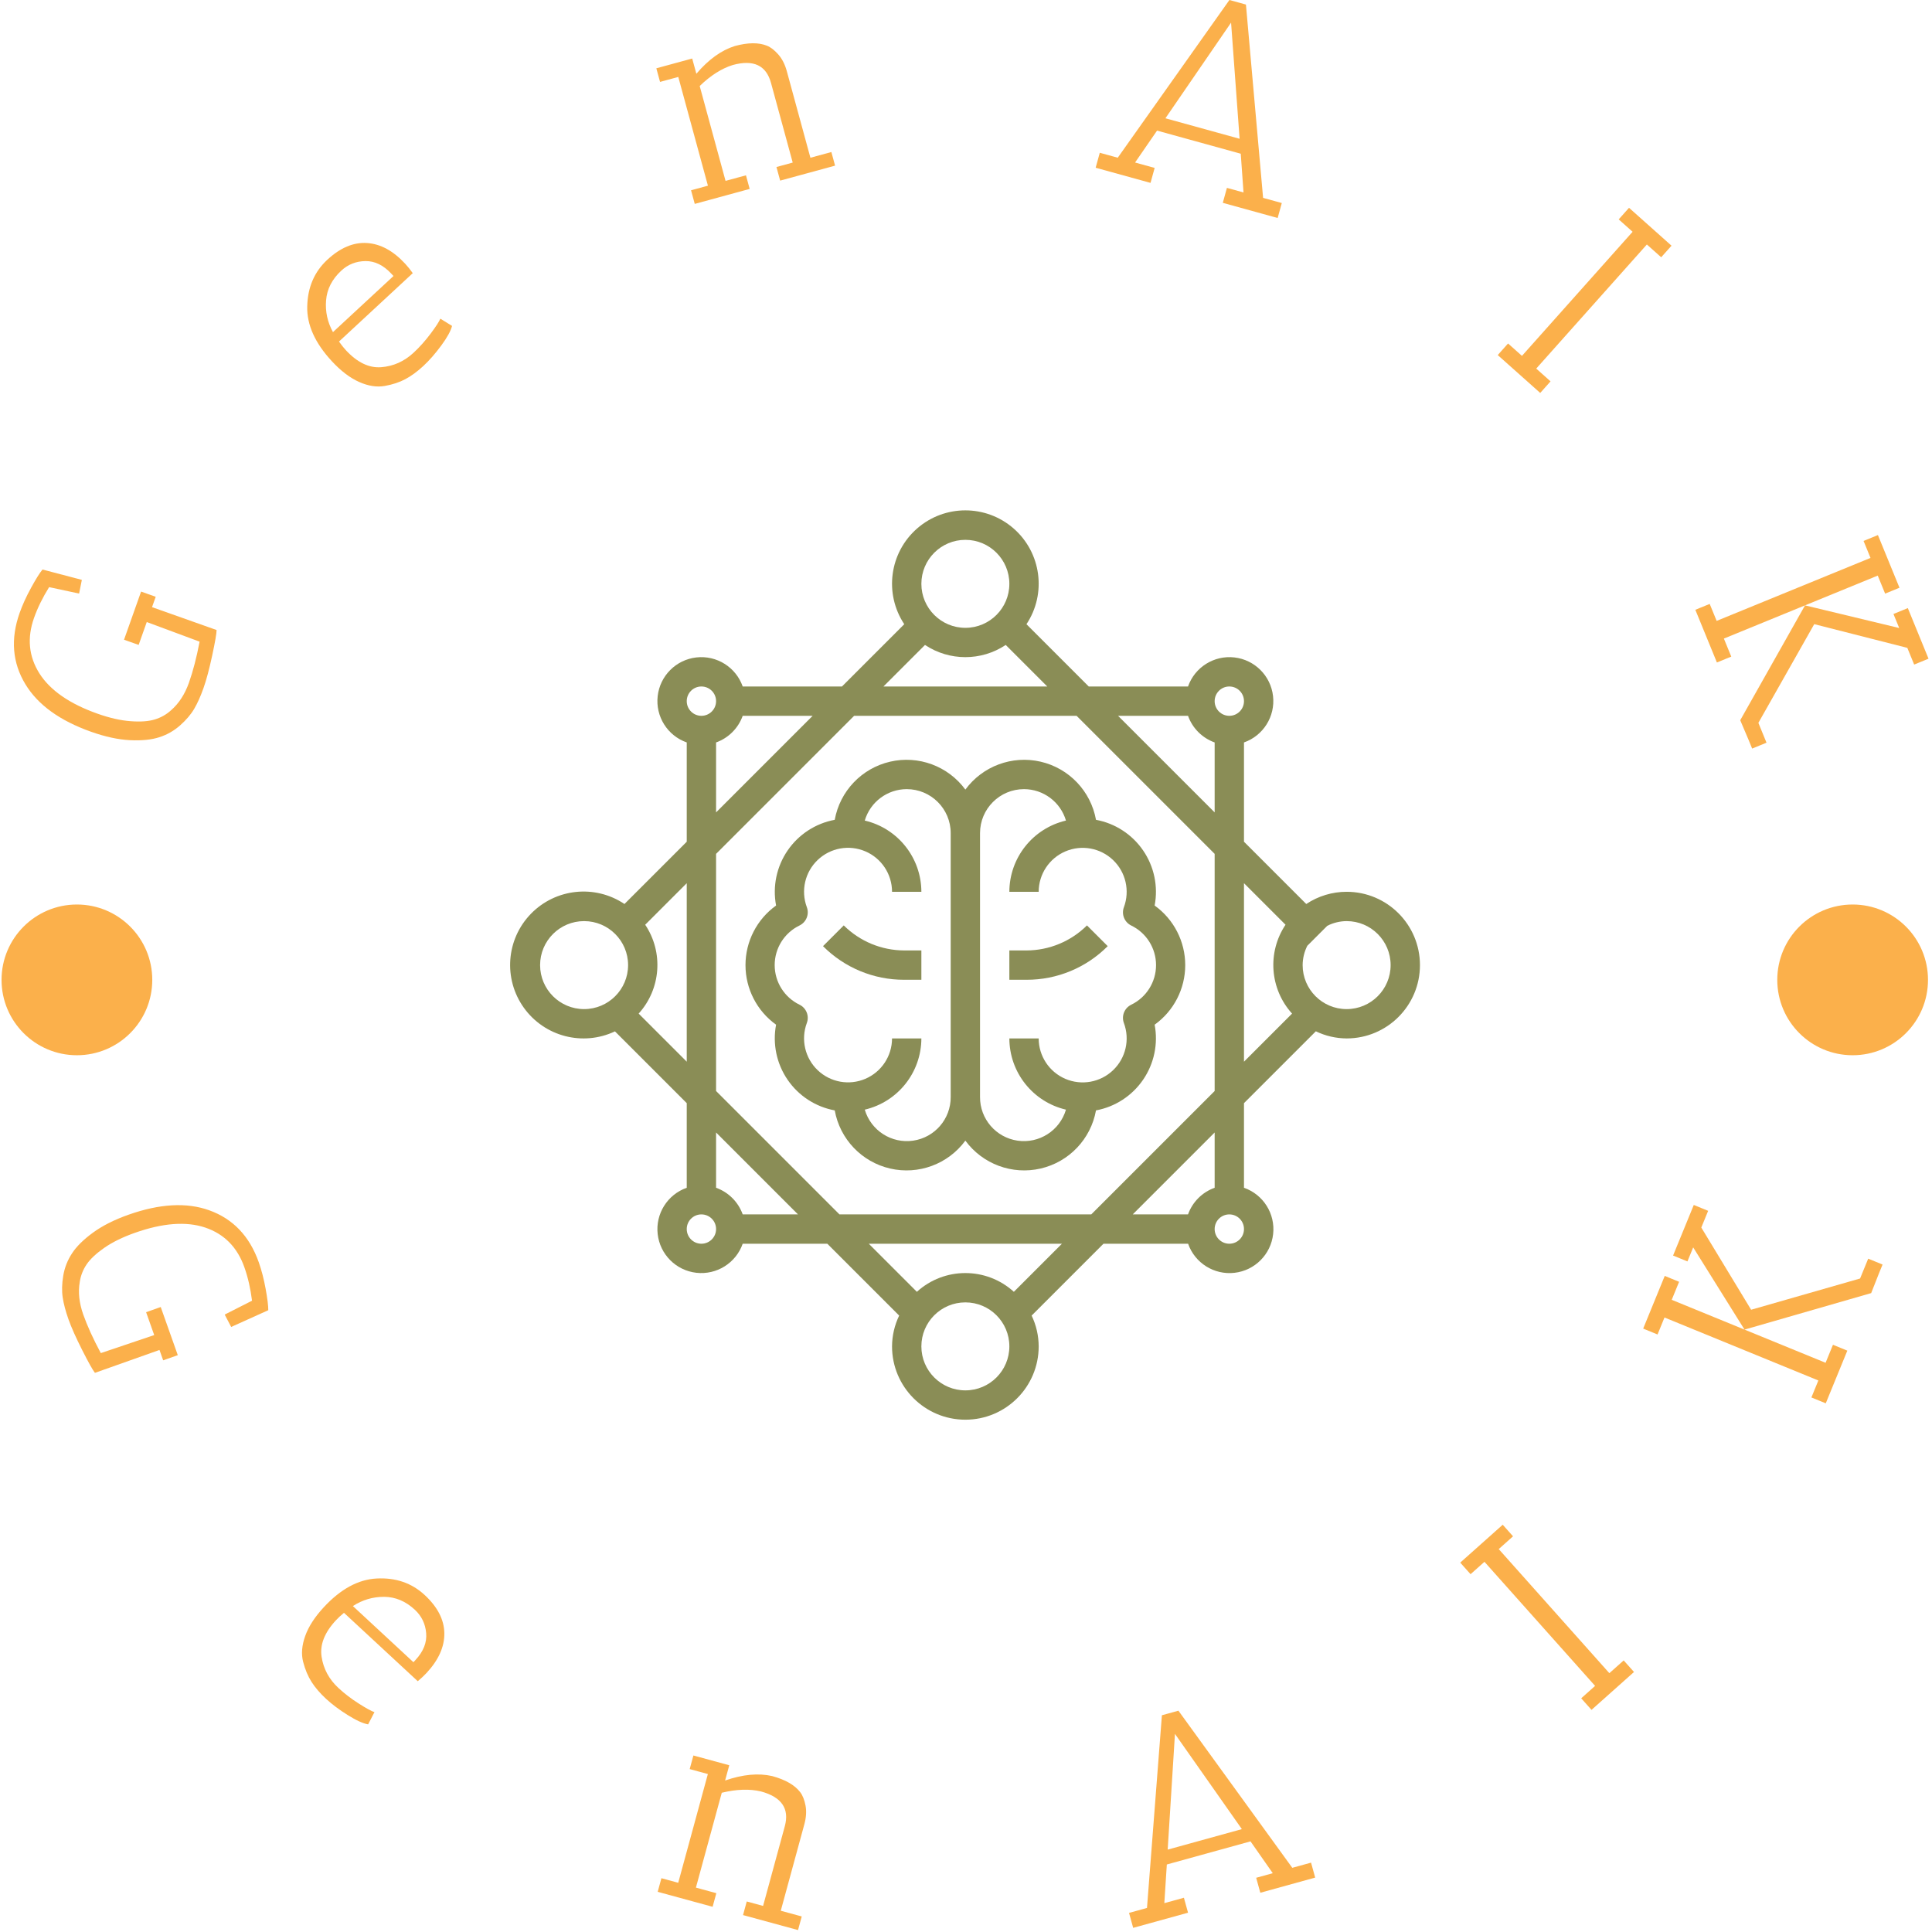
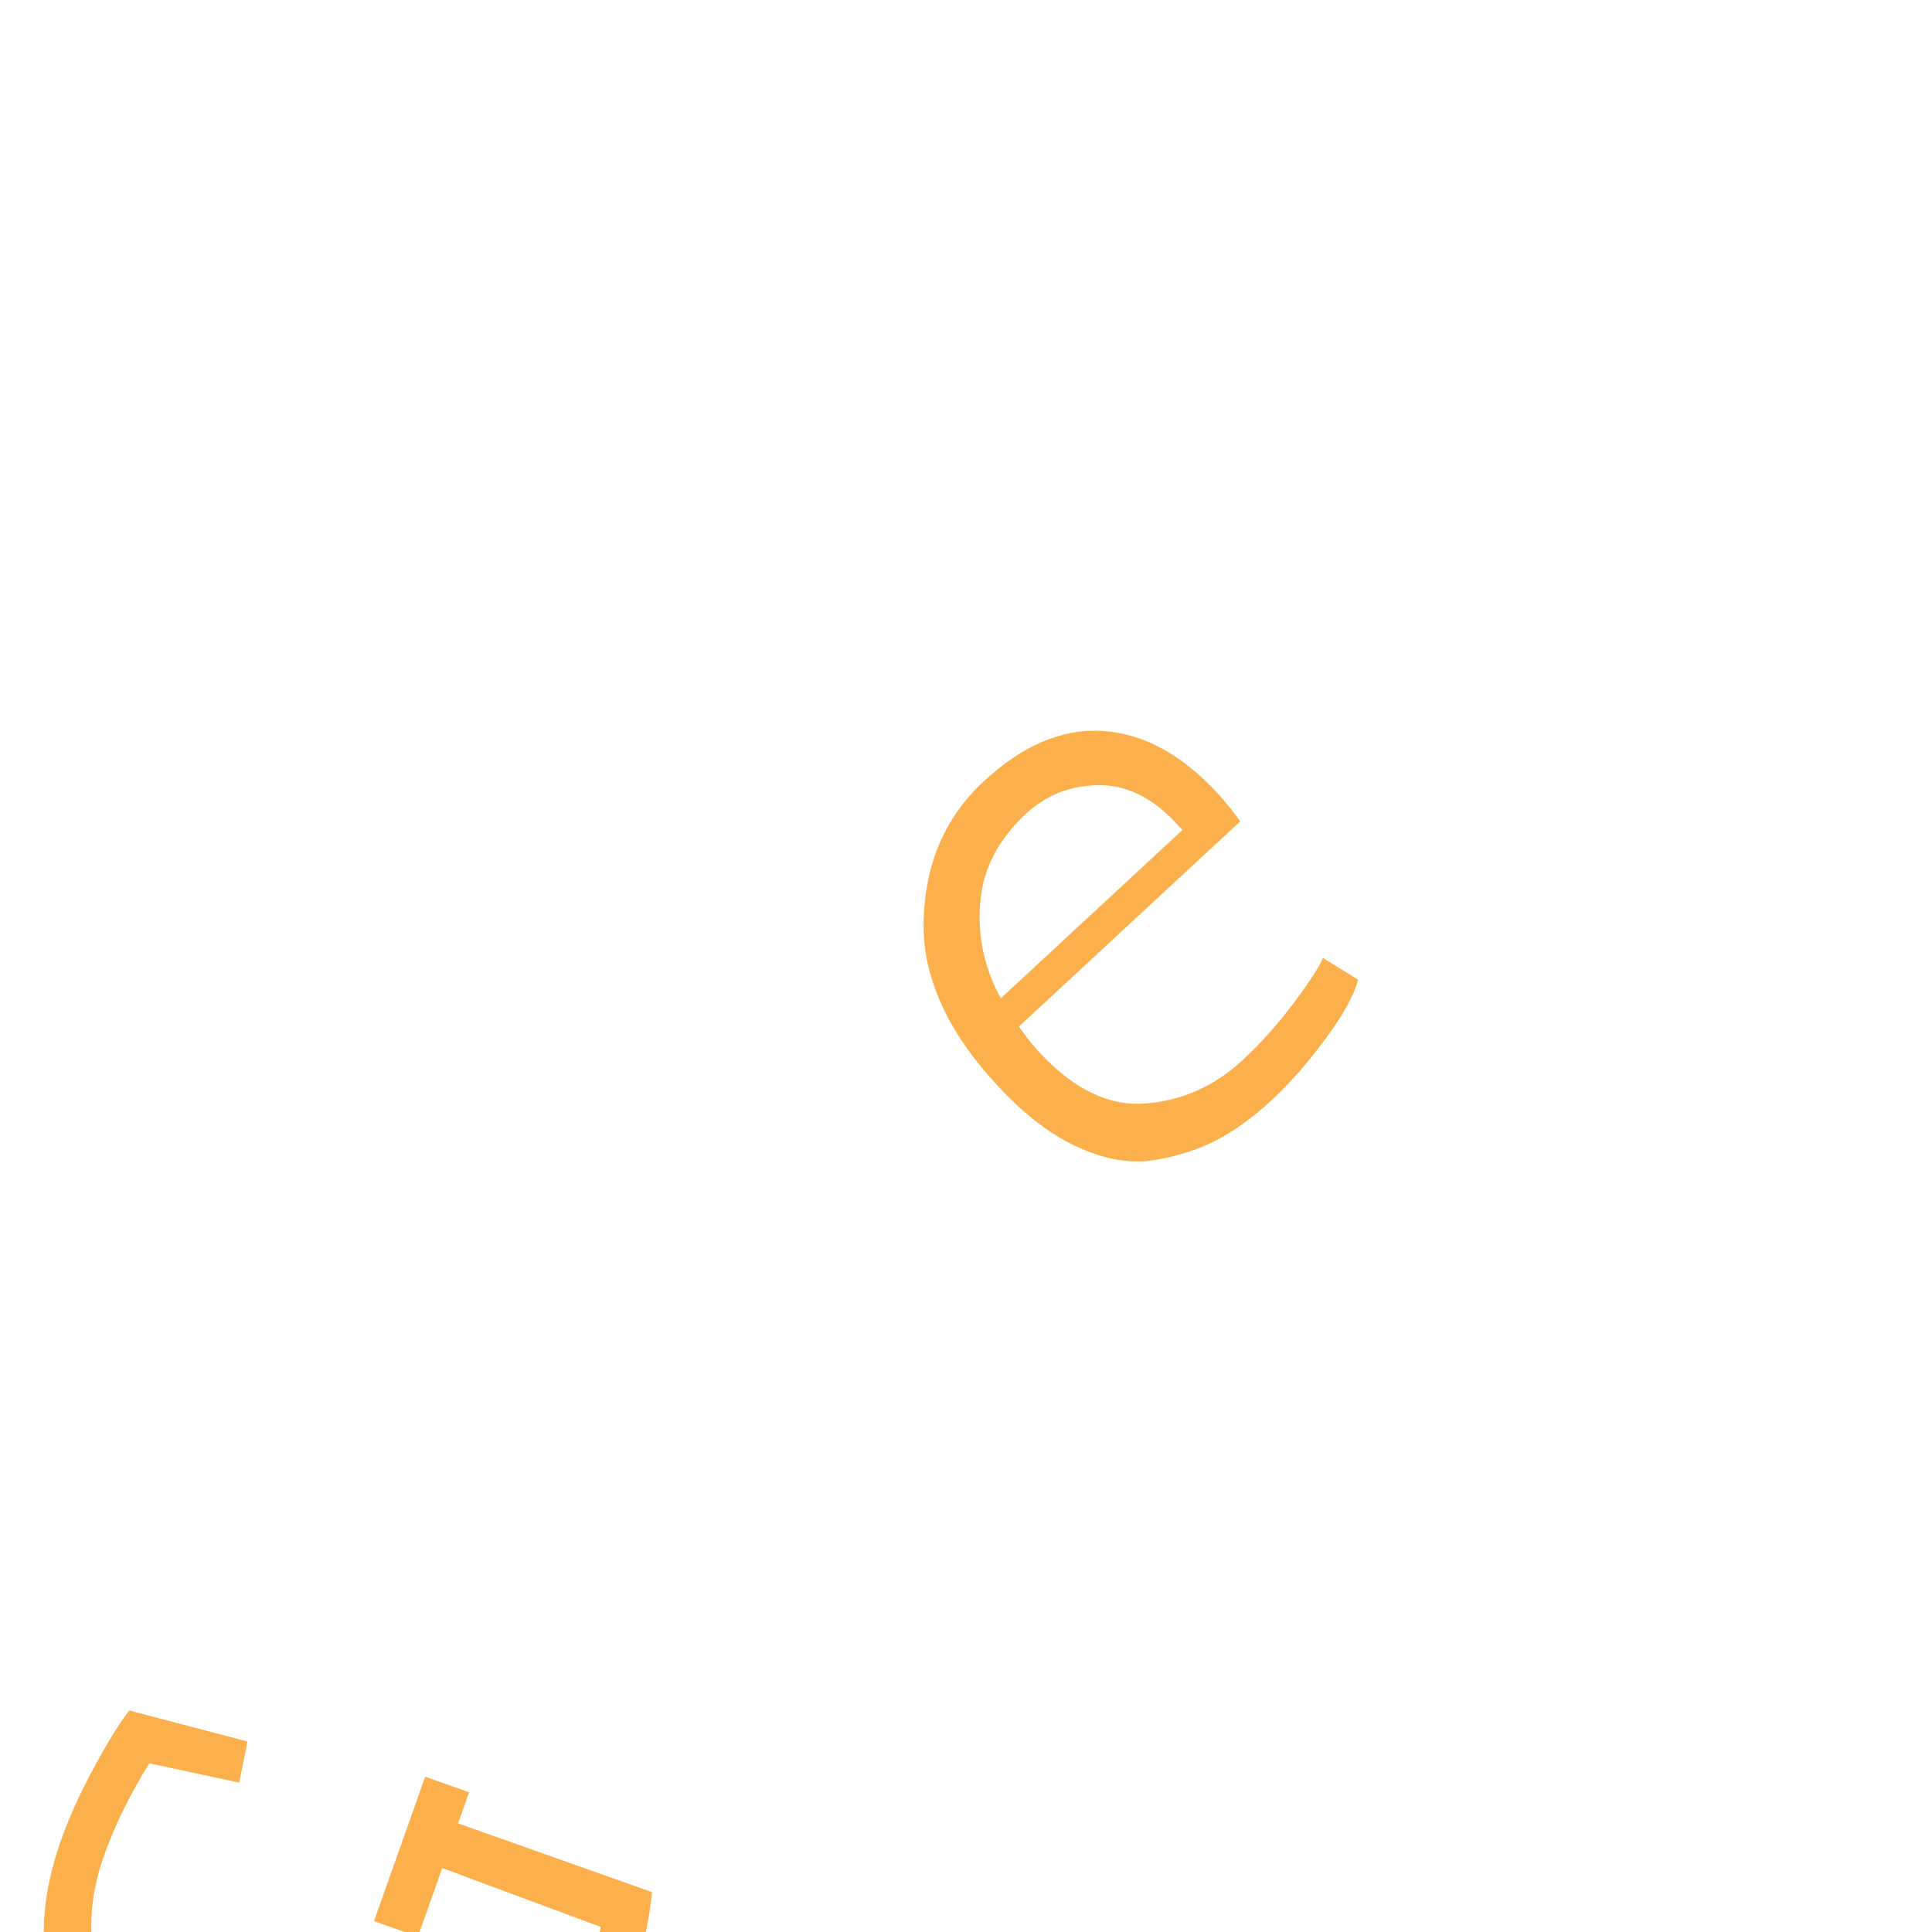
<svg xmlns="http://www.w3.org/2000/svg" version="1.1" width="1500" height="1500" viewBox="0 0 1500 1500">
  <g transform="matrix(1,0,0,1,-0.75,-0.75)">
-     <svg viewBox="0 0 280 280" data-background-color="#ffffff" preserveAspectRatio="xMidYMid meet" height="1500" width="1500">
+     <svg viewBox="0 0 280 280" data-background-color="#ffffff" preserveAspectRatio="xMidYMid meet" height="4500" width="4500">
      <g id="tight-bounds" transform="matrix(1,0,0,1,0.14,0.14)">
        <svg viewBox="0 0 279.72 279.72" height="279.72" width="279.72">
          <g>
            <svg viewBox="0 0 279.72 279.72" height="279.72" width="279.72">
              <g>
                <svg viewBox="0 0 279.72 279.72" height="279.72" width="279.72">
                  <g id="textblocktransform">
                    <svg viewBox="0 0 279.72 279.72" height="279.72" width="279.72" id="textblock">
                      <g>
                        <svg viewBox="0 0 279.72 279.72" height="279.72" width="279.72">
                          <g transform="matrix(1,0,0,1,73.92936,73.9659)">
                            <svg viewBox="0 0 131.861 131.788" height="131.788" width="131.861">
                              <g id="icon-0">
                                <svg data-name="Layer 3" viewBox="0.955 0.99 62.045 62.01" x="0" y="0" height="131.788" width="131.861" class="icon-jxe-0" data-fill-palette-color="accent" id="jxe-0">
                                  <path d="M23.092 22.092A5 5 0 0 0 19.092 27.937 5 5 0 0 0 19.092 36.063 4.994 4.994 0 0 0 23.092 41.908 4.976 4.976 0 0 0 32 43.969 4.976 4.976 0 0 0 40.908 41.908 5 5 0 0 0 44.908 36.063 5 5 0 0 0 44.908 27.938 4.995 4.995 0 0 0 40.908 22.092 4.976 4.976 0 0 0 32 20.031 4.976 4.976 0 0 0 23.092 22.092M36 20A2.99 2.99 0 0 1 38.86 22.143 5 5 0 0 0 35 27H37A3 3 0 1 1 42.811 28.052 1 1 0 0 0 43.311 29.301 3 3 0 0 1 43.311 34.701 1 1 0 0 0 42.811 35.951 3 3 0 1 1 37 37H35A5 5 0 0 0 38.86 41.857 2.991 2.991 0 0 1 33 41V23A3 3 0 0 1 36 20M28 20A3 3 0 0 1 31 23V41A2.991 2.991 0 0 1 25.14 41.857 5 5 0 0 0 29 37H27A3 3 0 1 1 21.189 35.948 1 1 0 0 0 20.689 34.699 3 3 0 0 1 20.689 29.299 1 1 0 0 0 21.189 28.049 3 3 0 1 1 27 27H29A5 5 0 0 0 25.14 22.143 2.99 2.99 0 0 1 28 20" fill="#8a8d56" data-fill-palette-color="accent" />
                                  <path d="M58 27A4.97 4.97 0 0 0 55.247 27.833L51 23.586V16.816A2.993 2.993 0 1 0 47.184 13H40.414L36.167 8.753A5 5 0 1 0 27.833 8.753L23.586 13H16.816A2.993 2.993 0 1 0 13 16.816V23.586L8.753 27.833A5.008 5.008 0 1 0 8.105 36.519L13 41.414V47.184A2.993 2.993 0 1 0 16.816 51H22.586L27.486 55.9A4.9 4.9 0 0 0 27 58 5 5 0 0 0 37 58 4.9 4.9 0 0 0 36.519 55.9L41.419 51H47.189A2.993 2.993 0 1 0 51 47.184V41.414L55.9 36.514A4.9 4.9 0 0 0 58 37 5 5 0 0 0 58 27M50 13A1 1 0 1 1 49 14 1 1 0 0 1 50 13M47.184 15A3 3 0 0 0 49 16.816V21.586L42.414 15ZM49 24.414V40.586L40.586 49H23.414L15 40.586V24.414L24.414 15H39.586ZM32 3A3 3 0 1 1 29 6 3 3 0 0 1 32 3M29.247 10.167A4.97 4.97 0 0 0 34.753 10.167L37.586 13H26.414ZM14 13A1 1 0 1 1 13 14 1 1 0 0 1 14 13M15 16.816A3 3 0 0 0 16.816 15H21.586L15 21.586ZM3 32A3 3 0 1 1 6 35 3 3 0 0 1 3 32M9.721 35.307A4.94 4.94 0 0 0 10.167 29.247L13 26.414V38.586ZM14 51A1 1 0 1 1 15 50 1 1 0 0 1 14 51M16.816 49A3 3 0 0 0 15 47.184V43.414L20.586 49ZM32 61A3 3 0 1 1 35 58 3 3 0 0 1 32 61M35.307 54.279A4.915 4.915 0 0 0 28.693 54.279L25.414 51H38.586ZM50 51A1 1 0 1 1 51 50 1 1 0 0 1 50 51M49 47.184A3 3 0 0 0 47.184 49H43.414L49 43.414ZM51 26.414L53.833 29.247A4.94 4.94 0 0 0 54.279 35.307L51 38.586ZM58 35A3 3 0 0 1 55 32 2.96 2.96 0 0 1 55.319 30.681L56.681 29.319A2.96 2.96 0 0 1 58 29 3 3 0 0 1 58 35" fill="#8a8d56" data-fill-palette-color="accent" />
                                  <path d="M23.707 29.293L22.293 30.707A7.77 7.77 0 0 0 27.827 33H29V31H27.827A5.87 5.87 0 0 1 23.707 29.293" fill="#8a8d56" data-fill-palette-color="accent" />
                                  <path d="M41.707 30.707L40.293 29.293A5.87 5.87 0 0 1 36.173 31H35V33H36.173A7.77 7.77 0 0 0 41.707 30.707" fill="#8a8d56" data-fill-palette-color="accent" />
                                </svg>
                              </g>
                            </svg>
                          </g>
                          <g id="text-0">
                            <path d="M21.27 90.15l-1.175 3.315-2.12-0.752 2.472-6.976 2.12 0.752-0.533 1.503 9.356 3.315c-0.001 0.491-0.214 1.725-0.638 3.7-0.423 1.969-0.844 3.544-1.263 4.726-0.419 1.182-0.867 2.18-1.343 2.994-0.477 0.814-1.158 1.614-2.044 2.4-0.886 0.785-1.891 1.358-3.016 1.718-1.128 0.367-2.541 0.509-4.241 0.428-1.706-0.084-3.586-0.49-5.641-1.219v0c-4.541-1.609-7.715-3.906-9.522-6.888v0c-1.894-3.122-2.172-6.572-0.833-10.349v0c0.407-1.15 0.959-2.36 1.656-3.632 0.696-1.272 1.248-2.154 1.654-2.646v0l5.704 1.501-0.4 1.984-4.344-0.932c-0.943 1.517-1.672 3.004-2.188 4.462v0c-1.029 2.903-0.768 5.584 0.782 8.043 1.56 2.454 4.366 4.4 8.42 5.836v0c1.747 0.619 3.34 0.981 4.777 1.086 1.436 0.111 2.603 0.03 3.503-0.244 0.906-0.272 1.701-0.72 2.386-1.346v0c1.131-0.987 1.992-2.316 2.584-3.986 0.59-1.664 1.104-3.647 1.544-5.949v0z" fill="#fbb04b" data-fill-palette-color="primary" />
                            <path d="M50.125 50.751v0c1.649 1.779 3.354 2.601 5.115 2.465 1.77-0.136 3.335-0.833 4.694-2.093v0c0.88-0.815 1.705-1.739 2.477-2.771 0.767-1.027 1.236-1.75 1.406-2.167v0l1.697 1.048c-0.182 0.726-0.702 1.673-1.562 2.841-0.864 1.173-1.731 2.162-2.601 2.969-0.87 0.806-1.733 1.439-2.589 1.898-0.856 0.459-1.855 0.791-2.996 0.993-1.146 0.207-2.383 0.016-3.711-0.574-1.323-0.585-2.643-1.588-3.958-3.007v0c-2.446-2.639-3.636-5.286-3.57-7.941v0c0.062-2.771 1.032-5.027 2.911-6.768 1.879-1.742 3.793-2.55 5.742-2.423 1.953 0.122 3.799 1.12 5.536 2.994v0c0.371 0.4 0.739 0.857 1.105 1.373v0l-10.69 9.91c0.329 0.475 0.661 0.893 0.994 1.253zM56.722 39.673v0c-1.149-1.239-2.399-1.851-3.75-1.834-1.361 0.016-2.531 0.478-3.51 1.386v0c-1.339 1.242-2.074 2.675-2.203 4.3-0.134 1.62 0.199 3.157 0.997 4.609v0l8.772-8.131c-0.111-0.12-0.213-0.23-0.306-0.33z" fill="#fbb04b" data-fill-palette-color="primary" />
                            <path d="M98.302 11.15l-2.643 0.721-0.538-1.973 5.198-1.417 0.602 2.21c1.755-2.061 3.608-3.399 5.559-4.016v0c1.913-0.522 3.474-0.537 4.681-0.047v0c0.54 0.22 1.087 0.643 1.639 1.27 0.552 0.626 0.964 1.436 1.234 2.429v0l3.417 12.535 3.037-0.828 0.538 1.973-7.959 2.169-0.538-1.972 2.357-0.643-3.148-11.549c-0.694-2.545-2.536-3.409-5.527-2.594v0c-1.616 0.497-3.218 1.513-4.806 3.048v0l3.747 13.748 2.959-0.806 0.537 1.972-7.959 2.17-0.537-1.973 2.446-0.666z" fill="#fbb04b" data-fill-palette-color="primary" />
                            <path d="M185.168 31.593l-7.951-2.196 0.598-2.168 2.404 0.664-0.4-5.614-12.13-3.35-3.186 4.624 2.838 0.784-0.599 2.168-7.952-2.196 0.599-2.168 2.601 0.718 16.186-22.859 2.395 0.661 2.486 28.016 2.71 0.748zM179.653 20.112l-1.237-16.832-9.513 13.863z" fill="#fbb04b" data-fill-palette-color="primary" />
                            <path d="M236.608 33.591l-2.014-1.796 1.496-1.678 6.158 5.49-1.496 1.678-2.076-1.85-16.034 17.984 2.075 1.851-1.496 1.678-6.158-5.489 1.497-1.679 2.014 1.796z" fill="#fbb04b" data-fill-palette-color="primary" />
                            <path d="M275.247 91.017l-0.833-2.034 2.081-0.852 3.001 7.332-2.081 0.852-0.991-2.422-13.491-3.436-8.095 14.304 1.177 2.876-2.082 0.852-0.495-1.211-1.231-2.898 9.391-16.646zM273.206 86.032l-1.069-2.612-22.299 9.128 1.069 2.611-2.081 0.852-3.125-7.635 2.081-0.852 1.007 2.46 22.299-9.127-1.007-2.46 2.081-0.852 3.125 7.635z" fill="#fbb04b" data-fill-palette-color="primary" />
                            <path d="M0.224 142.011c0-6.032 4.89-10.922 10.922-10.922 6.032 0 10.922 4.89 10.922 10.922 0 6.032-4.89 10.922-10.922 10.922-6.032 0-10.922-4.89-10.922-10.922z" fill="#fbb04b" data-fill-palette-color="primary" />
                            <path d="M257.576 142.011c0-6.032 4.89-10.922 10.922-10.922 6.032 0 10.922 4.89 10.922 10.922 0 6.032-4.89 10.922-10.922 10.922-6.032 0-10.922-4.89-10.922-10.922z" fill="#fbb04b" data-fill-palette-color="primary" />
                          </g>
                          <g id="text-1">
                            <path d="M22.349 193.489l-1.174-3.315 2.119-0.751 2.473 6.976-2.12 0.751-0.533-1.503-9.356 3.316c-0.309-0.382-0.92-1.474-1.833-3.276-0.913-1.802-1.578-3.291-1.995-4.466-0.419-1.182-0.7-2.239-0.842-3.173-0.143-0.933-0.117-1.983 0.076-3.15 0.194-1.168 0.614-2.246 1.262-3.234 0.639-0.993 1.647-1.994 3.024-3.003 1.378-1.009 3.094-1.878 5.15-2.606v0c4.541-1.609 8.448-1.826 11.721-0.651v0c3.446 1.237 5.837 3.741 7.174 7.512v0c0.41 1.156 0.744 2.447 1.004 3.873 0.26 1.426 0.387 2.459 0.382 3.097v0l-5.377 2.426-0.939-1.793 3.962-2.011c-0.223-1.772-0.594-3.39-1.113-4.855v0c-1.027-2.897-2.916-4.812-5.67-5.745-2.757-0.924-6.162-0.668-10.215 0.768v0c-1.747 0.619-3.213 1.338-4.399 2.155-1.183 0.824-2.041 1.627-2.573 2.409-0.526 0.779-0.858 1.627-0.996 2.544v0c-0.257 1.479-0.089 3.054 0.502 4.724 0.59 1.664 1.438 3.528 2.547 5.594v0z" fill="#fbb04b" data-fill-palette-color="secondary" />
                            <path d="M48.68 234.83v0c-1.649 1.779-2.34 3.541-2.071 5.286 0.269 1.755 1.083 3.262 2.442 4.523v0c0.88 0.815 1.86 1.567 2.943 2.253 1.087 0.692 1.845 1.107 2.275 1.245v0l-0.917 1.771c-0.738-0.126-1.724-0.576-2.959-1.349-1.23-0.768-2.28-1.556-3.149-2.362-0.87-0.806-1.566-1.619-2.089-2.438-0.523-0.819-0.931-1.792-1.224-2.919-0.288-1.122-0.189-2.368 0.3-3.737 0.484-1.364 1.383-2.755 2.699-4.175v0c2.442-2.634 4.991-4.02 7.647-4.159v0c2.767-0.148 5.09 0.649 6.97 2.39 1.874 1.737 2.824 3.585 2.85 5.542 0.026 1.957-0.83 3.872-2.567 5.746v0c-0.371 0.4-0.799 0.802-1.286 1.207v0l-10.69-9.911c-0.449 0.364-0.841 0.726-1.174 1.087zM60.225 240.57v0c1.144-1.234 1.657-2.529 1.538-3.885-0.114-1.351-0.661-2.48-1.64-3.388v0c-1.339-1.242-2.824-1.865-4.454-1.872-1.63-0.006-3.14 0.44-4.528 1.337v0l8.778 8.138c0.111-0.12 0.213-0.23 0.306-0.33z" fill="#fbb04b" data-fill-palette-color="secondary" />
                            <path d="M102.589 257.108l-2.634-0.718 0.538-1.972 5.198 1.416-0.603 2.21c2.558-0.885 4.834-1.098 6.829-0.64v0c1.913 0.522 3.266 1.3 4.057 2.335v0c0.354 0.464 0.61 1.106 0.768 1.926 0.158 0.82 0.101 1.73-0.172 2.729v0l-3.414 12.526 3.038 0.827-0.538 1.973-7.969-2.172 0.538-1.973 2.367 0.646 3.148-11.55c0.694-2.545-0.456-4.225-3.448-5.04v0c-1.645-0.392-3.541-0.329-5.687 0.188v0l-3.748 13.748 2.959 0.807-0.538 1.972-7.959-2.169 0.538-1.973 2.436 0.664z" fill="#fbb04b" data-fill-palette-color="secondary" />
                            <path d="M190.606 272.115l-7.952 2.196-0.599-2.168 2.405-0.664-3.226-4.613-12.129 3.35-0.362 5.603 2.838-0.783 0.599 2.168-7.952 2.195-0.599-2.167 2.601-0.719 2.162-27.926 2.394-0.661 16.502 22.772 2.719-0.751zM179.981 265.091l-9.698-13.802-1.053 16.771z" fill="#fbb04b" data-fill-palette-color="secondary" />
                            <path d="M215.139 226.348l-2.014 1.796-1.497-1.678 6.158-5.49 1.496 1.678-2.075 1.851 16.034 17.984 2.075-1.85 1.497 1.678-6.158 5.49-1.496-1.678 2.014-1.796z" fill="#fbb04b" data-fill-palette-color="secondary" />
                            <path d="M245.389 180.781l-0.833 2.034-2.081-0.852 3.001-7.332 2.081 0.852-0.991 2.422 7.219 11.913 15.792-4.527 1.177-2.876 2.082 0.852-0.496 1.211-1.155 2.929-18.357 5.289zM243.348 185.767l-1.069 2.611 22.299 9.127 1.069-2.611 2.081 0.852-3.125 7.634-2.081-0.851 1.007-2.46-22.299-9.127-1.007 2.46-2.081-0.852 3.125-7.635z" fill="#fbb04b" data-fill-palette-color="secondary" />
                          </g>
                        </svg>
                      </g>
                    </svg>
                  </g>
                </svg>
              </g>
              <g />
            </svg>
          </g>
          <defs />
        </svg>
        <rect width="279.72" height="279.72" fill="none" stroke="none" visibility="hidden" />
      </g>
    </svg>
  </g>
</svg>
